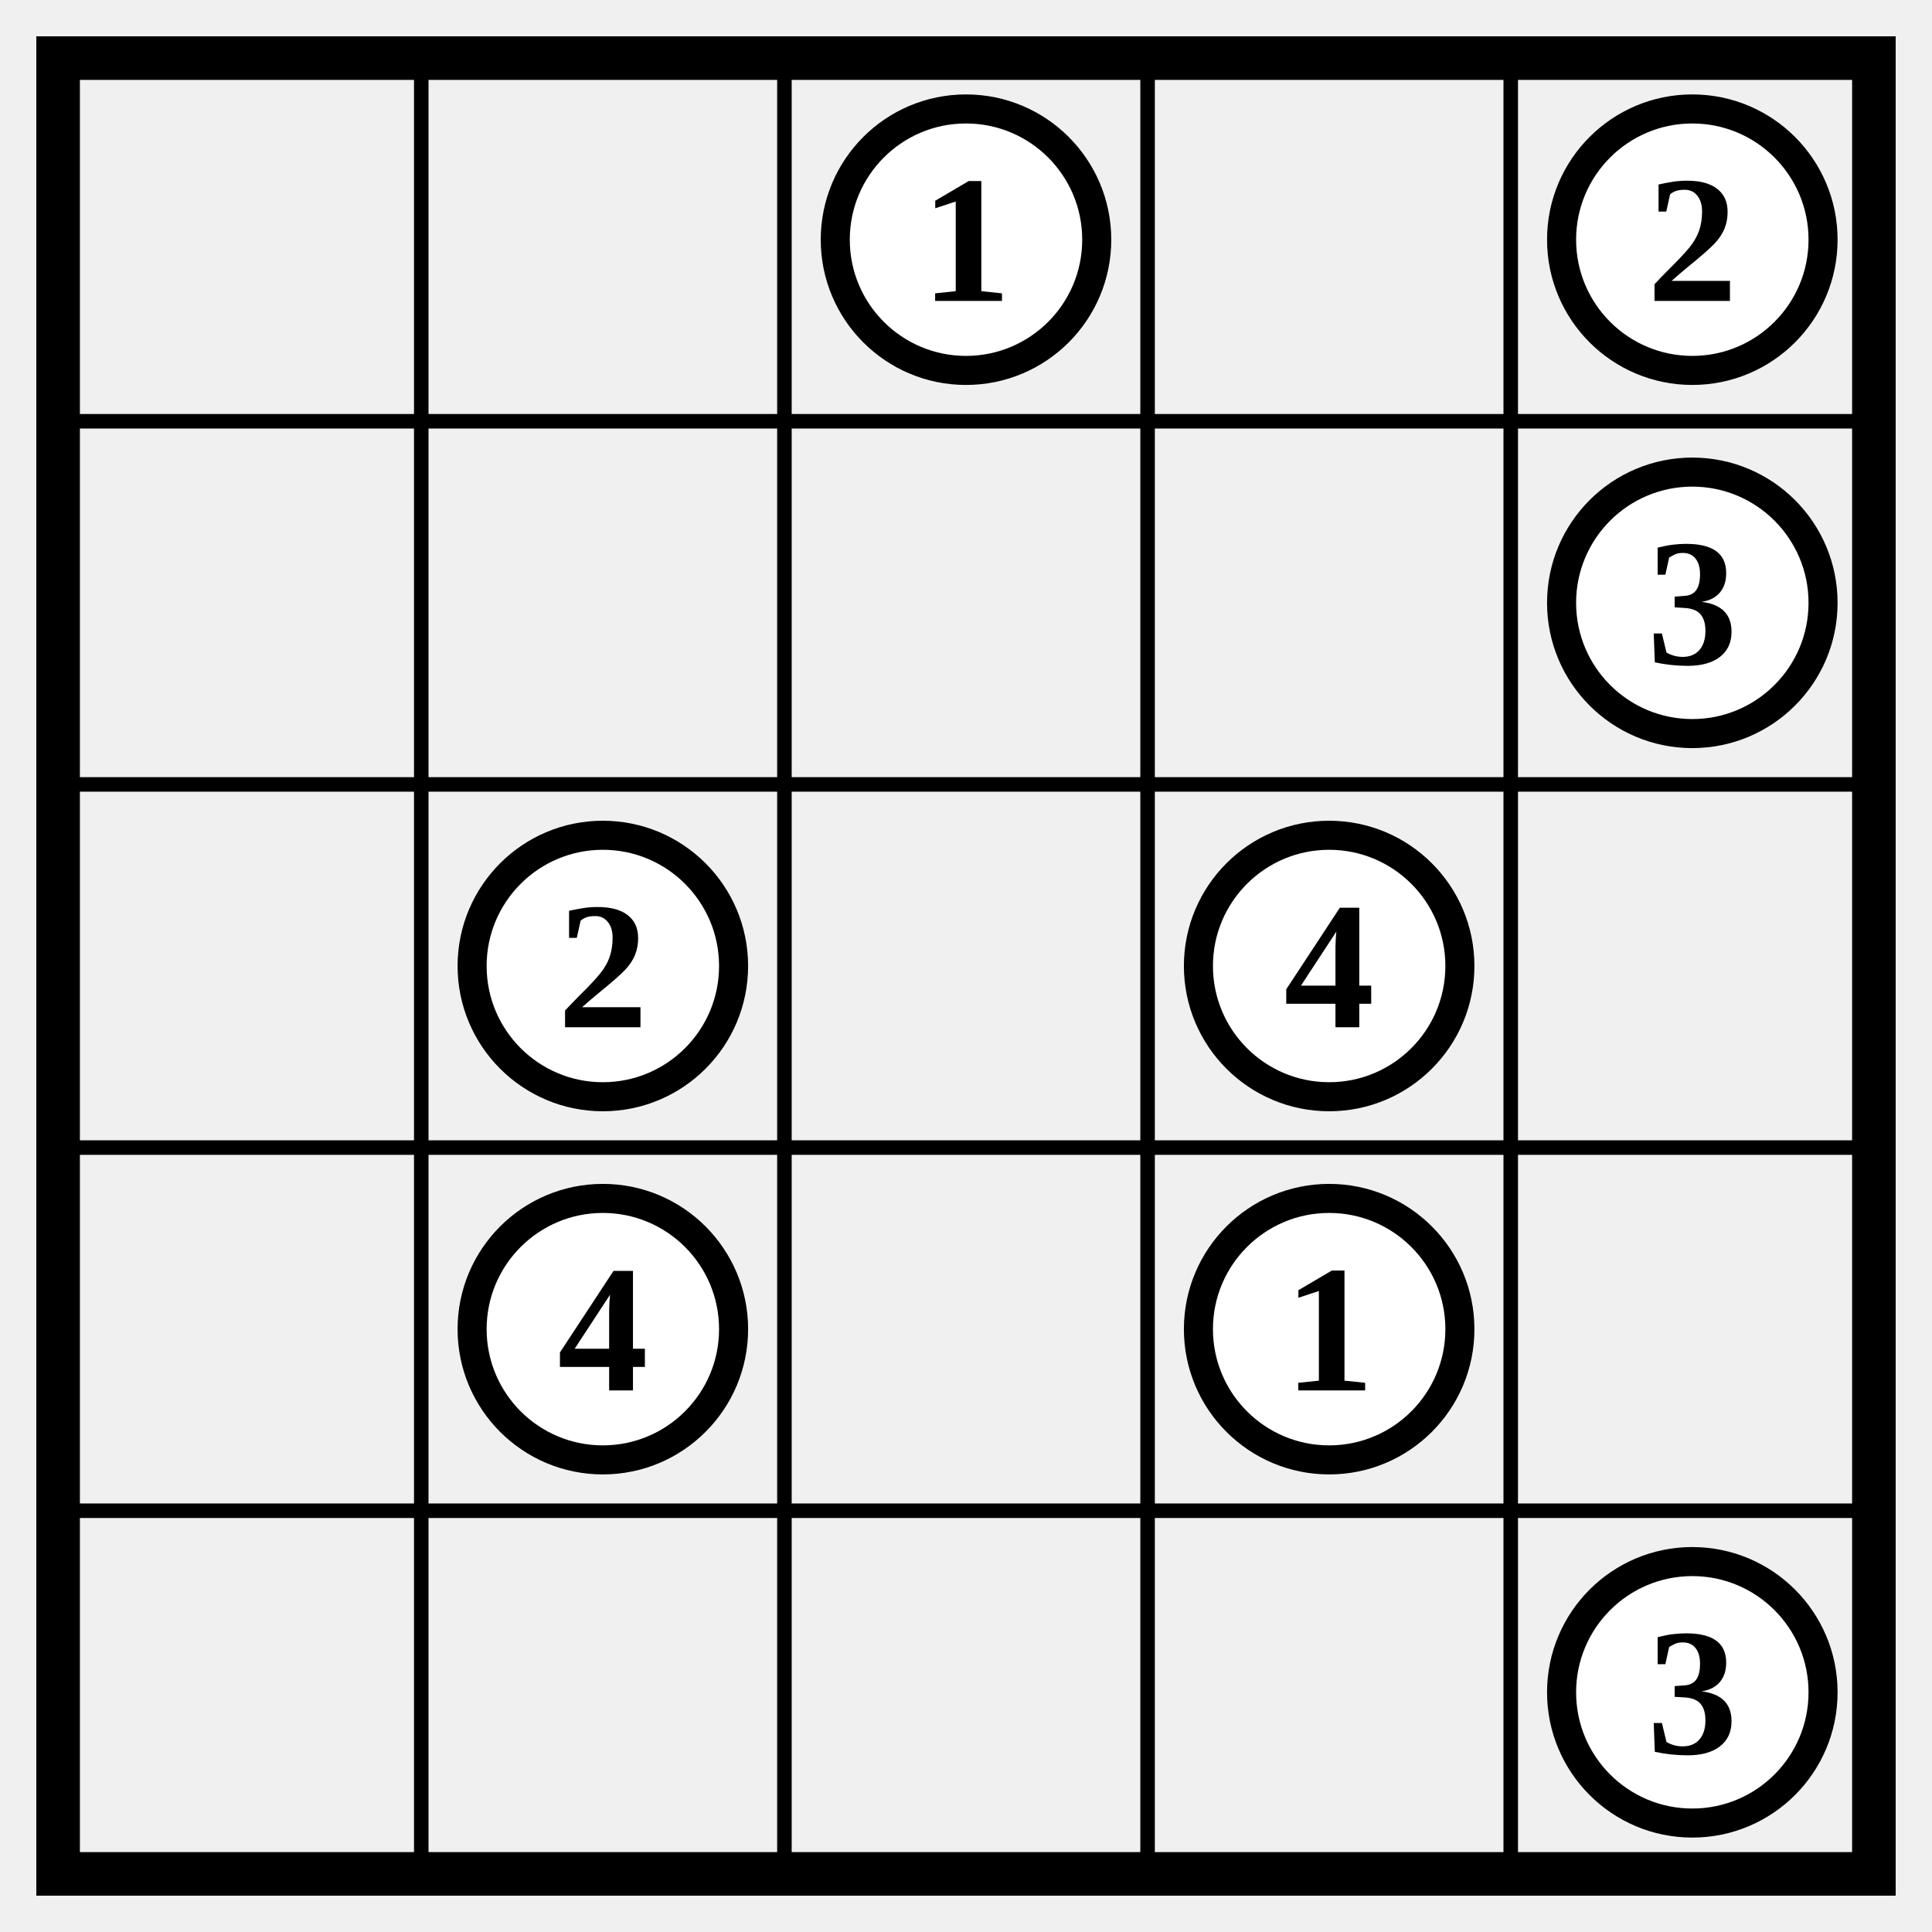
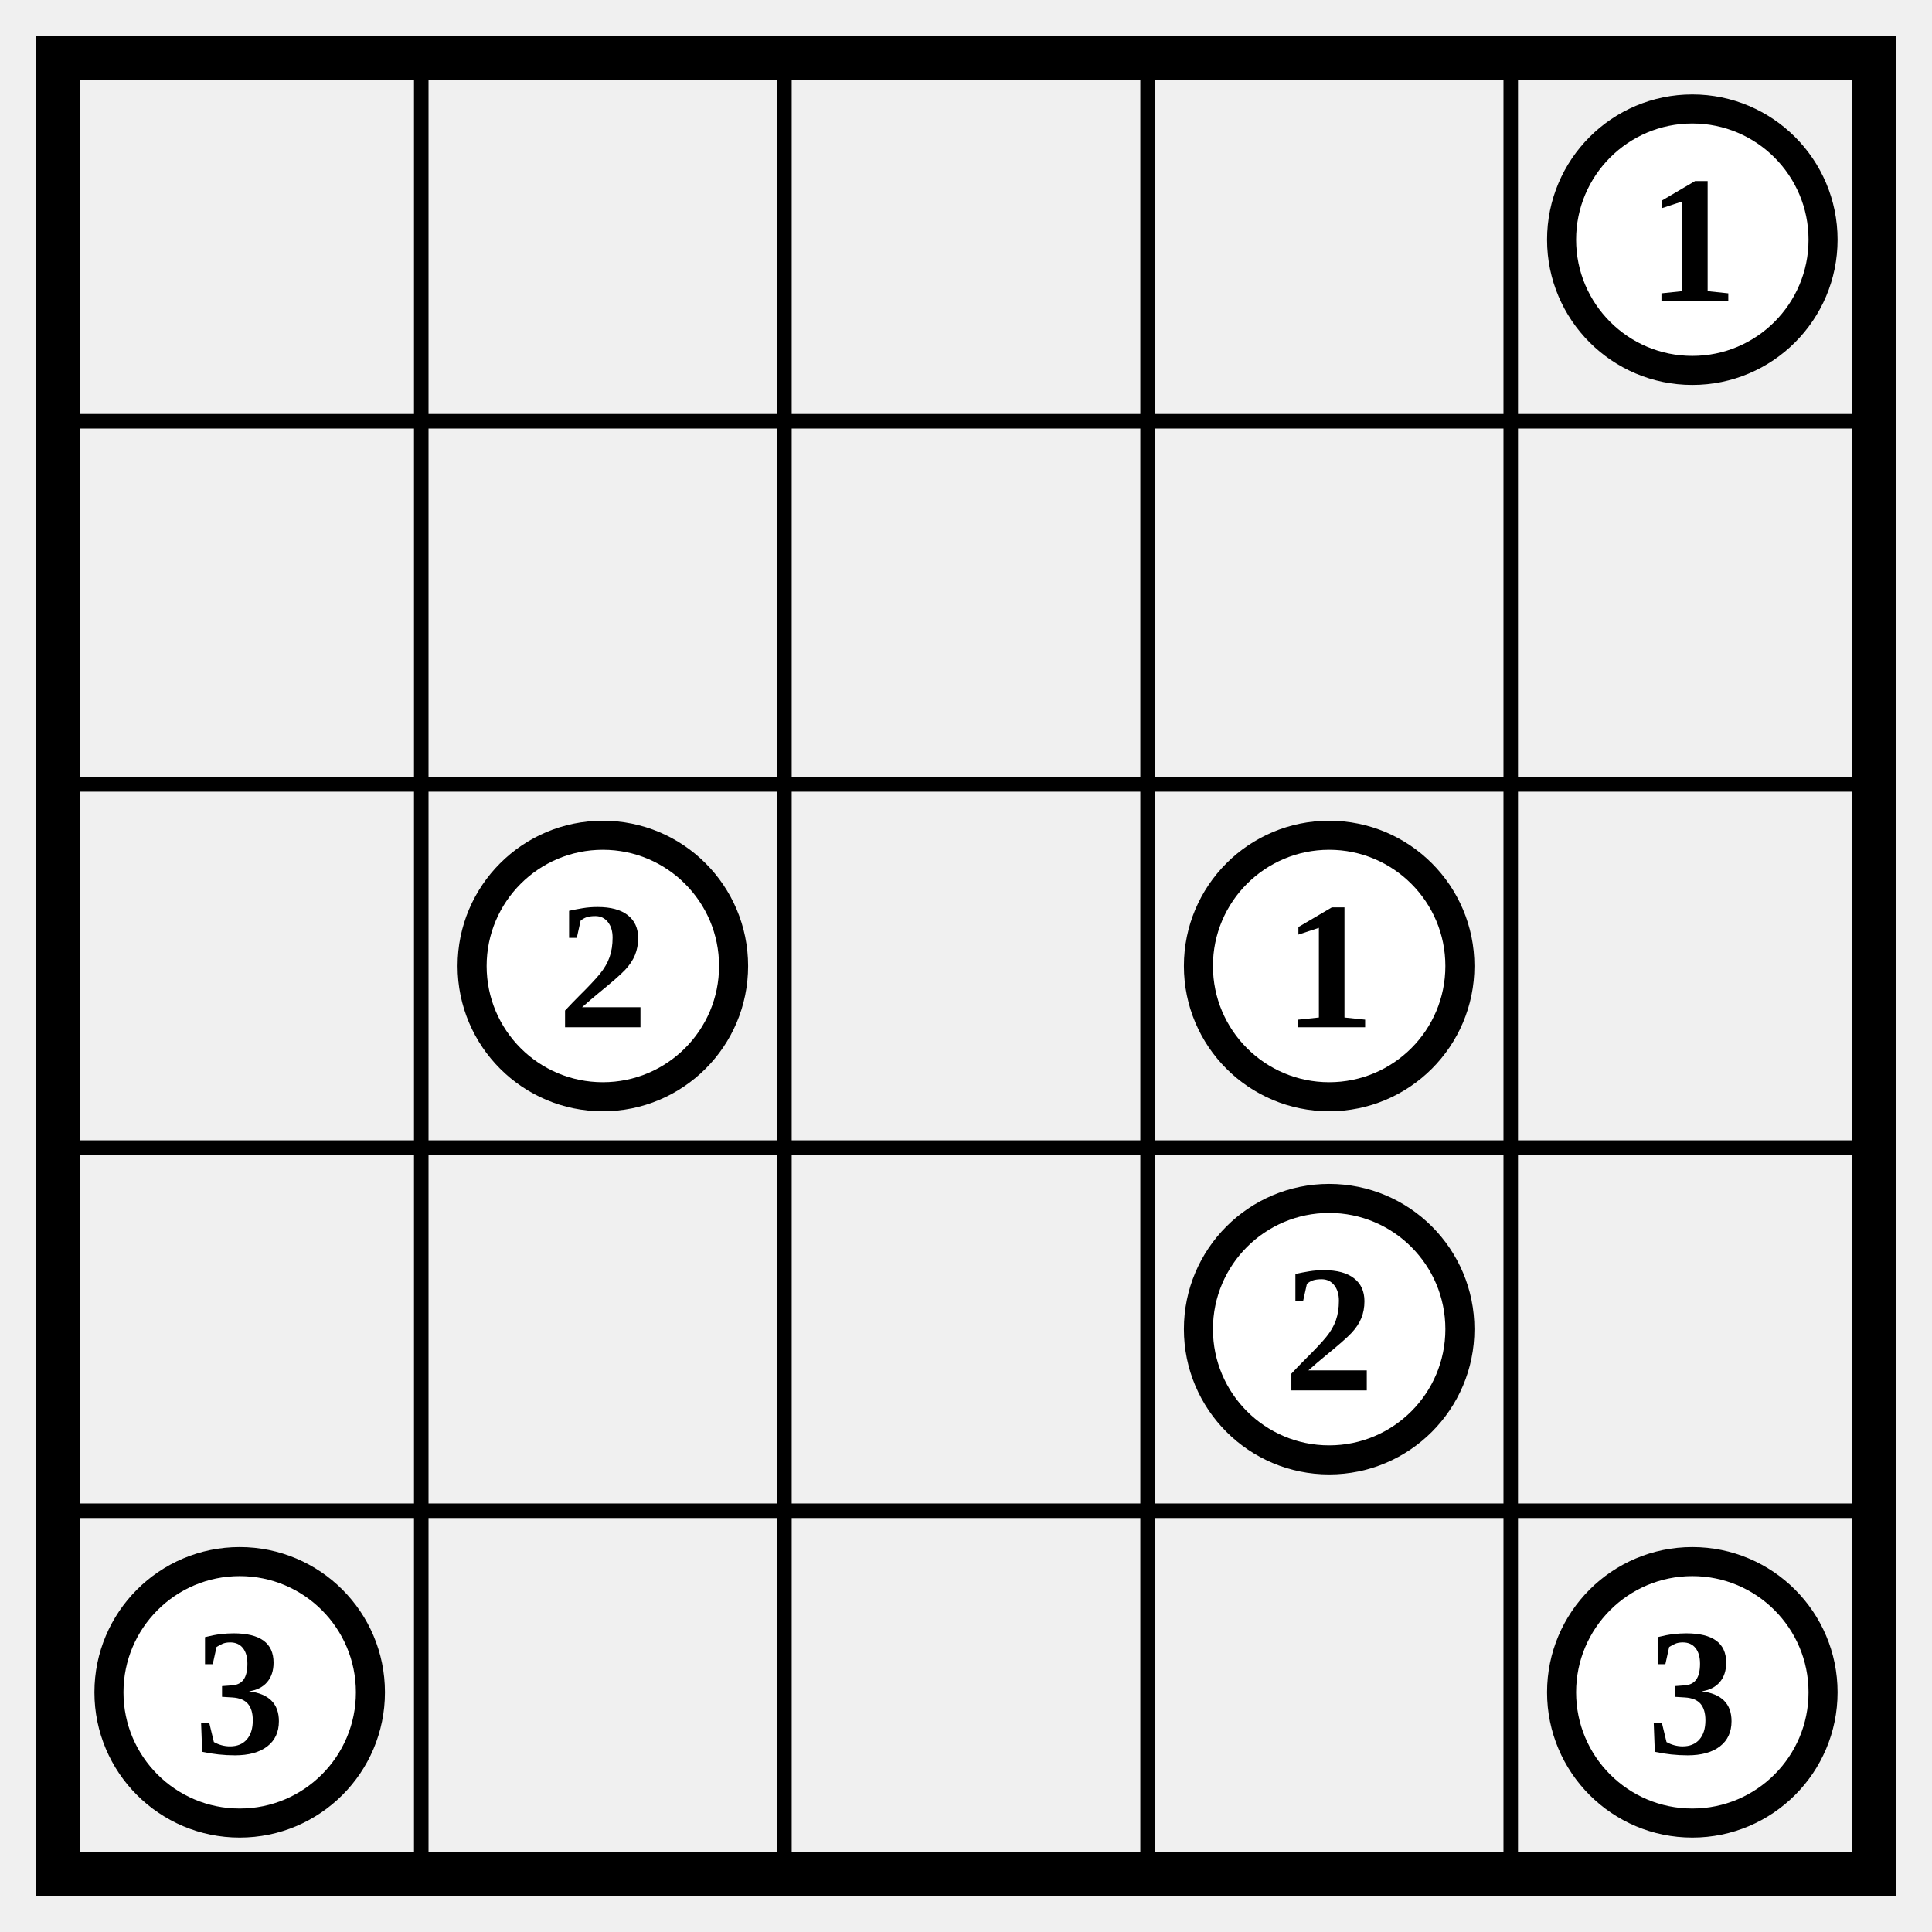
<svg xmlns="http://www.w3.org/2000/svg" class="p" viewBox="0 0 532 532" preserveAspectRatio="xMidYMid meet" shape-rendering="geometricPrecision">
  <path d="M16 116H516M16 216H516M16 316H516M16 416H516M116 16V516M216 16V516M316 16V516M416 16V516" fill="none" stroke="#000" stroke-width="4" stroke-linecap="square" />
  <rect x="16" y="16" width="500" height="500" fill="none" stroke="#000" stroke-width="12" />
-   <circle cx="266" cy="66" r="36" fill="#fff" stroke="#000" stroke-width="8" />
-   <text x="266" y="66" font-size="50" text-anchor="middle" dominant-baseline="central" fill="#000" font-weight="700">1</text>
  <circle cx="466" cy="66" r="36" fill="#fff" stroke="#000" stroke-width="8" />
-   <text x="466" y="66" font-size="50" text-anchor="middle" dominant-baseline="central" fill="#000" font-weight="700">2</text>
-   <circle cx="466" cy="166" r="36" fill="#fff" stroke="#000" stroke-width="8" />
-   <text x="466" y="166" font-size="50" text-anchor="middle" dominant-baseline="central" fill="#000" font-weight="700">3</text>
+   <text x="466" y="66" font-size="50" text-anchor="middle" dominant-baseline="central" fill="#000" font-weight="700">1</text>
  <circle cx="166" cy="266" r="36" fill="#fff" stroke="#000" stroke-width="8" />
  <text x="166" y="266" font-size="50" text-anchor="middle" dominant-baseline="central" fill="#000" font-weight="700">2</text>
  <circle cx="366" cy="266" r="36" fill="#fff" stroke="#000" stroke-width="8" />
-   <text x="366" y="266" font-size="50" text-anchor="middle" dominant-baseline="central" fill="#000" font-weight="700">4</text>
-   <circle cx="166" cy="366" r="36" fill="#fff" stroke="#000" stroke-width="8" />
-   <text x="166" y="366" font-size="50" text-anchor="middle" dominant-baseline="central" fill="#000" font-weight="700">4</text>
+   <text x="366" y="266" font-size="50" text-anchor="middle" dominant-baseline="central" fill="#000" font-weight="700">1</text>
  <circle cx="366" cy="366" r="36" fill="#fff" stroke="#000" stroke-width="8" />
-   <text x="366" y="366" font-size="50" text-anchor="middle" dominant-baseline="central" fill="#000" font-weight="700">1</text>
+   <text x="366" y="366" font-size="50" text-anchor="middle" dominant-baseline="central" fill="#000" font-weight="700">2</text>
+   <circle cx="66" cy="466" r="36" fill="#fff" stroke="#000" stroke-width="8" />
+   <text x="66" y="466" font-size="50" text-anchor="middle" dominant-baseline="central" fill="#000" font-weight="700">3</text>
  <circle cx="466" cy="466" r="36" fill="#fff" stroke="#000" stroke-width="8" />
  <text x="466" y="466" font-size="50" text-anchor="middle" dominant-baseline="central" fill="#000" font-weight="700">3</text>
</svg>
